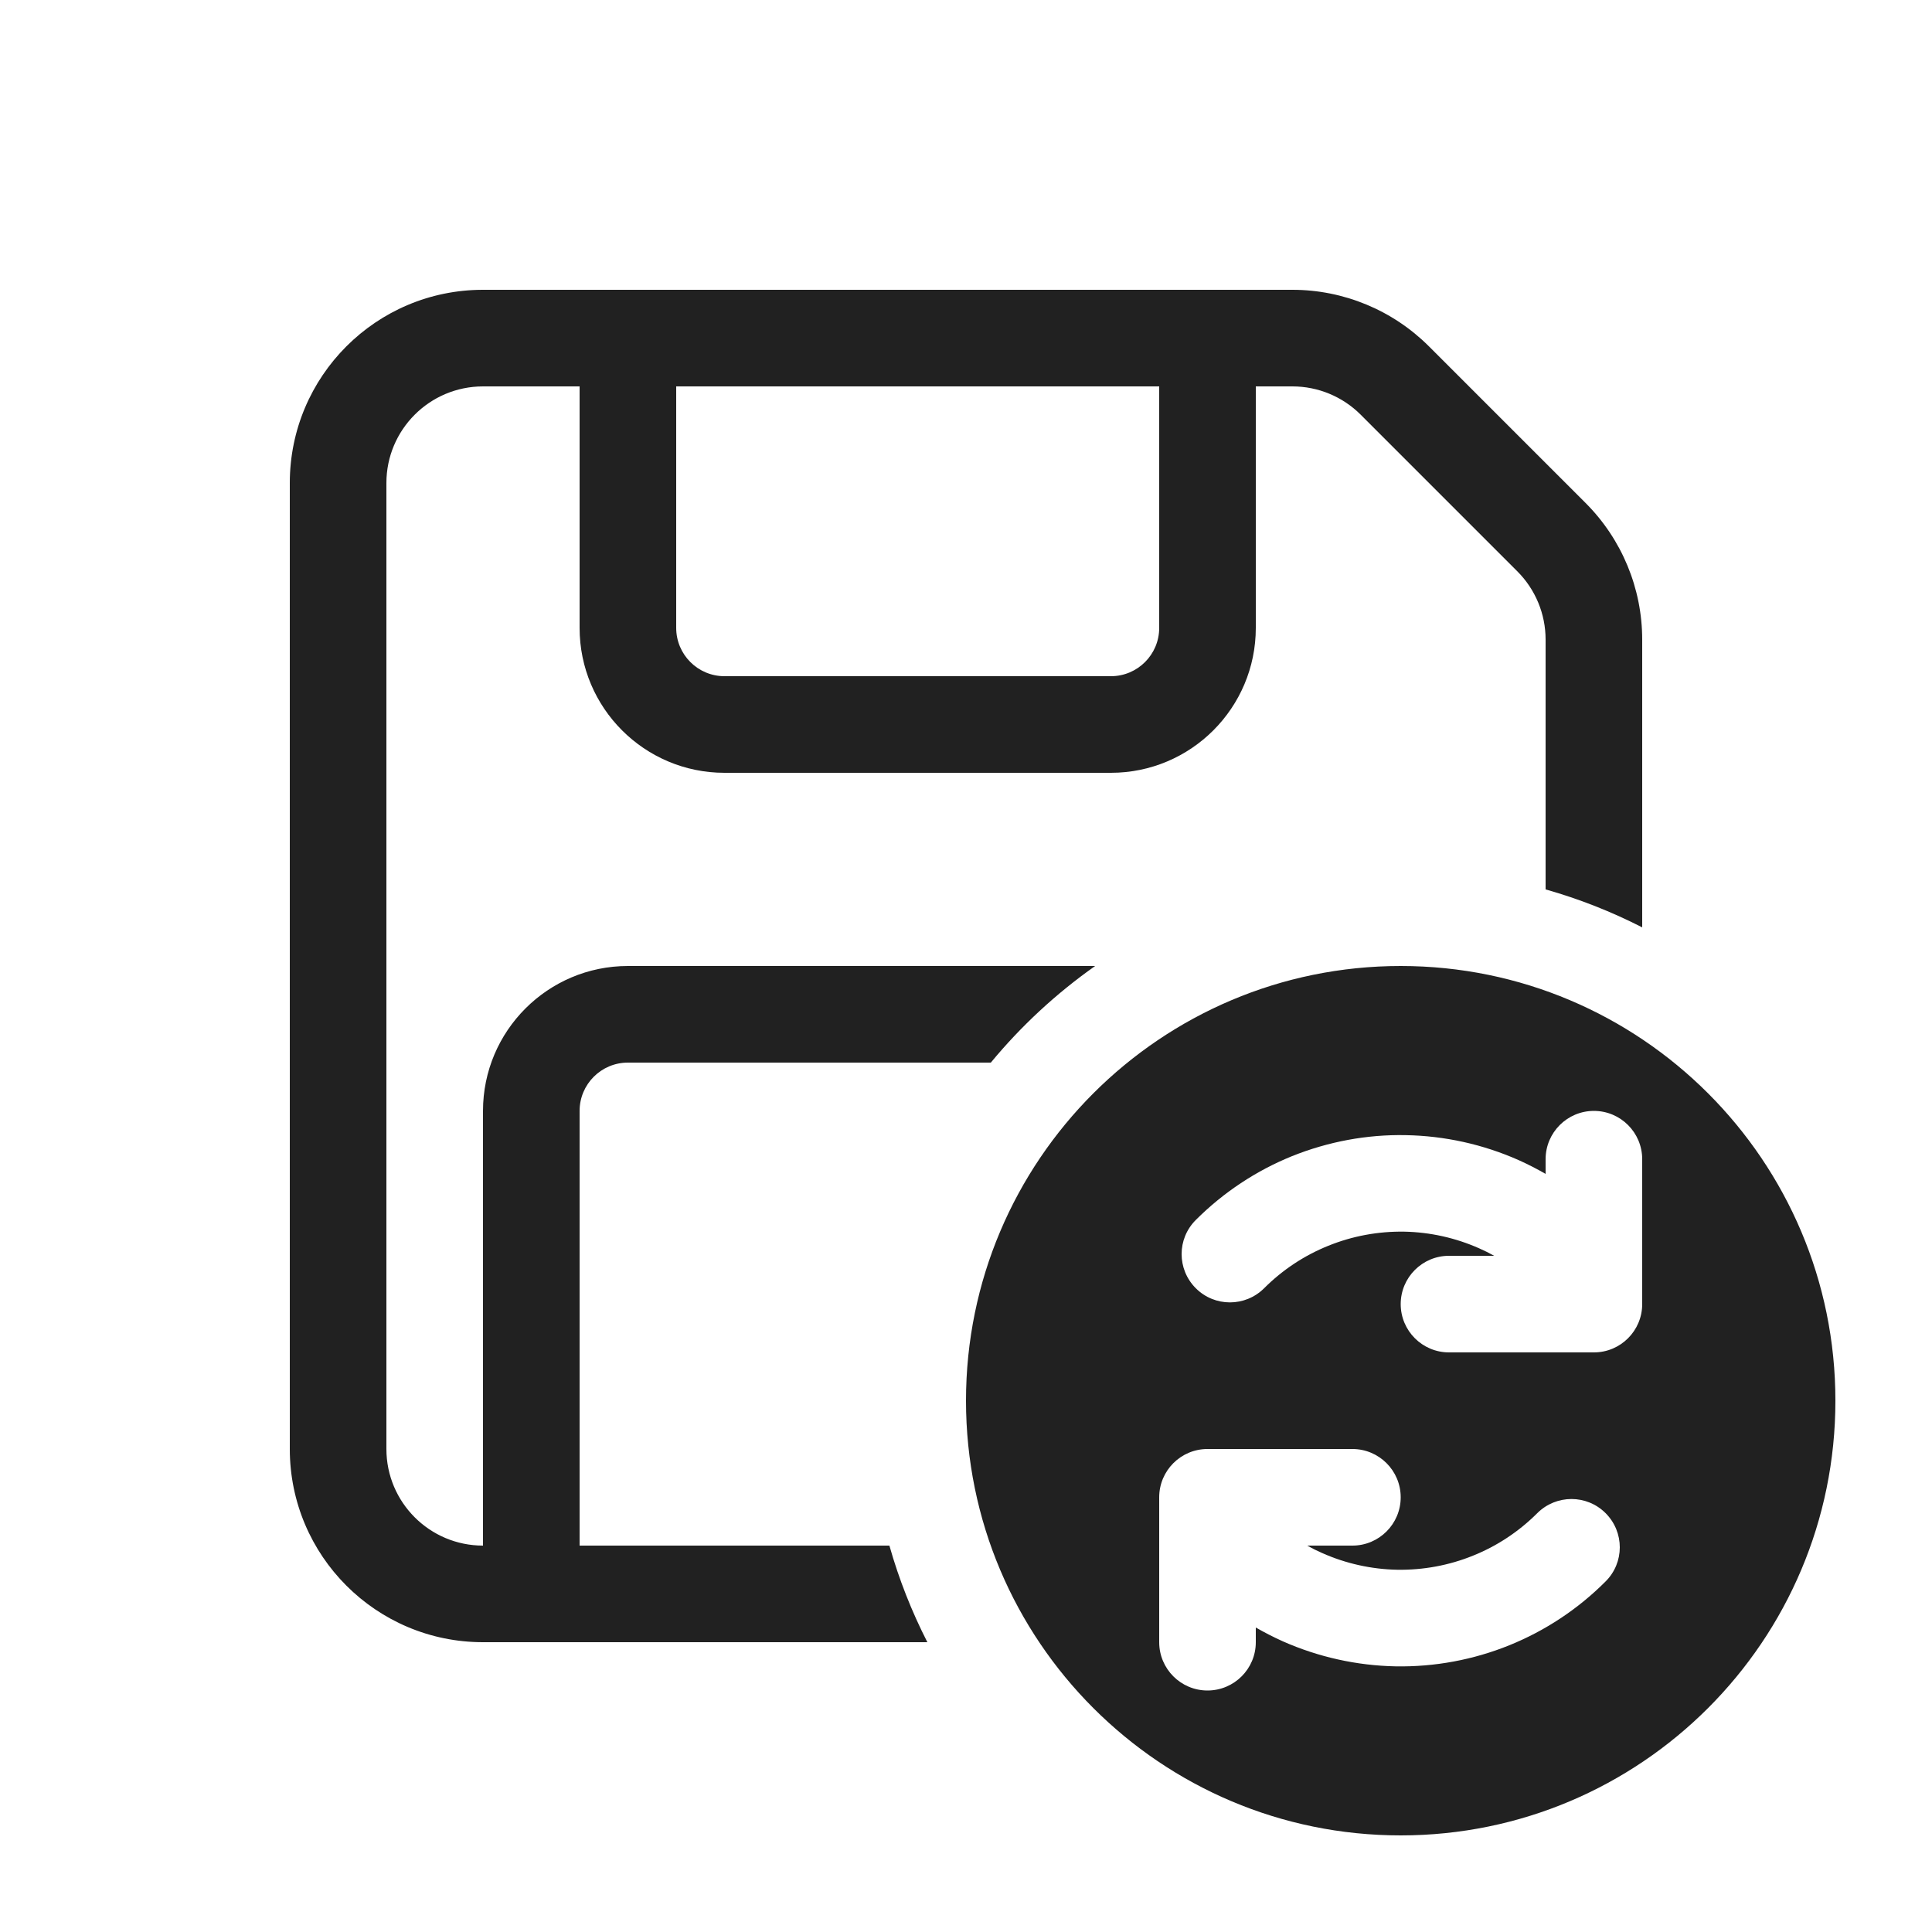
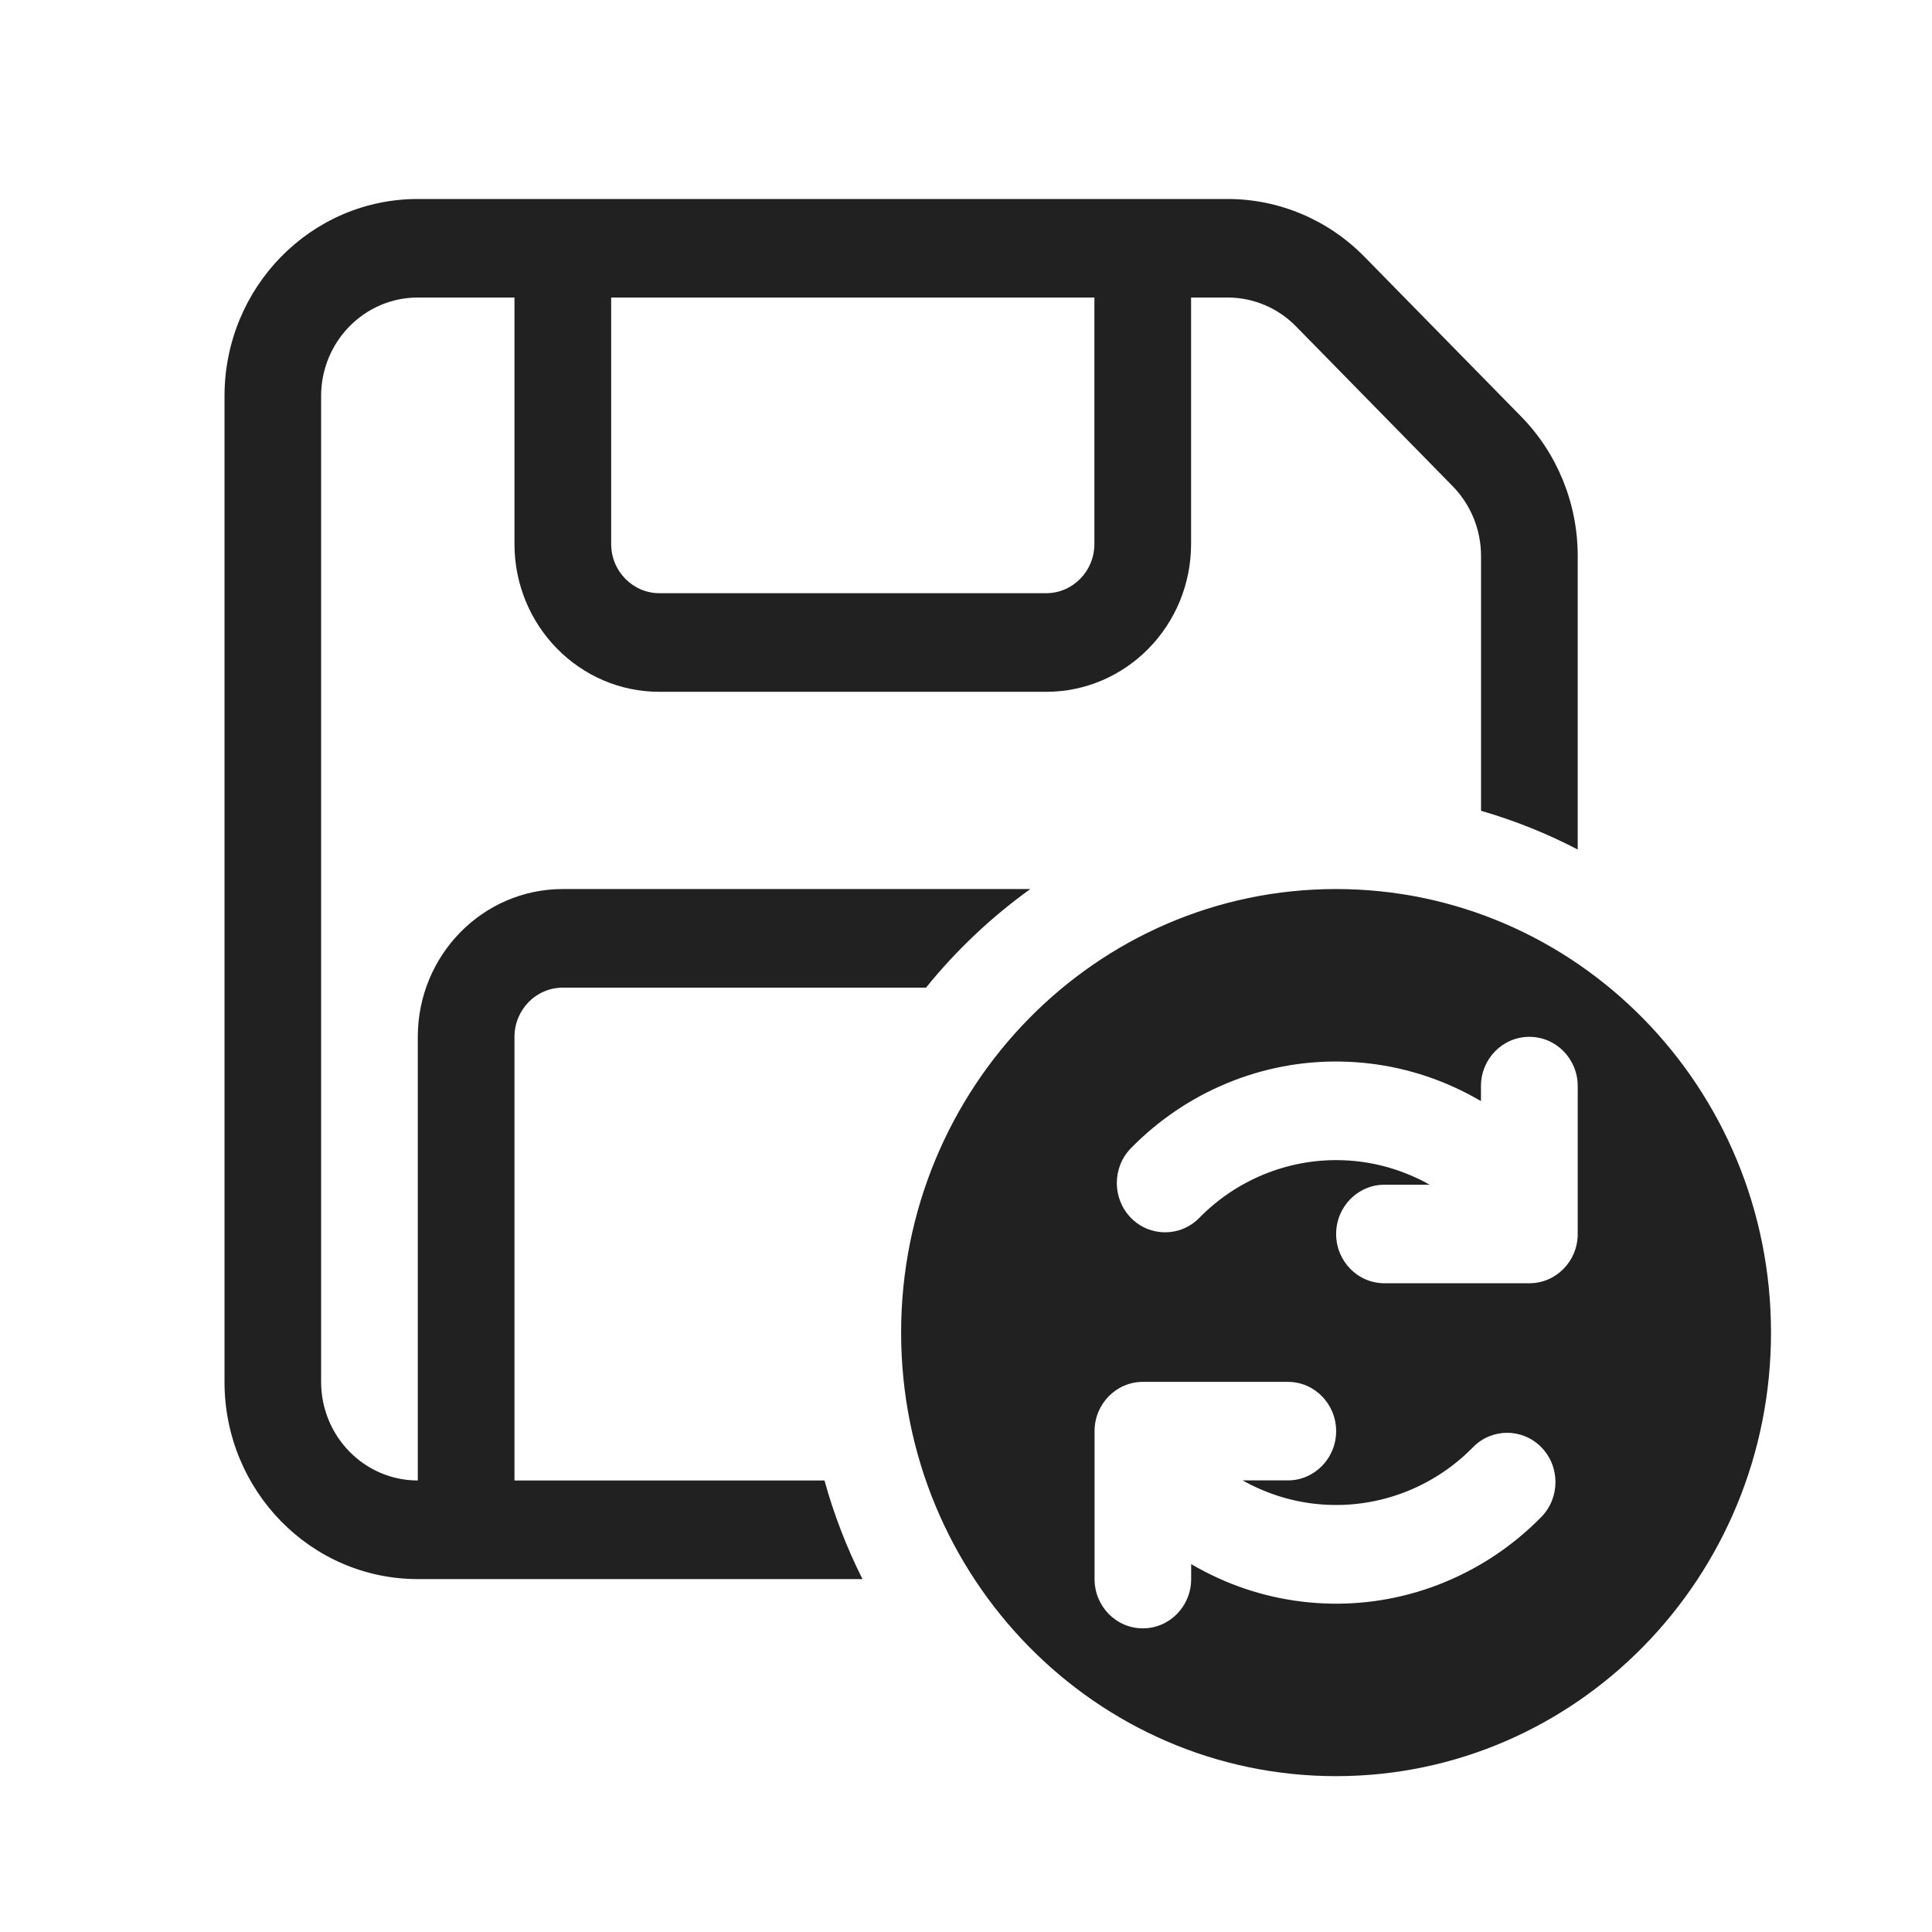
- <svg xmlns="http://www.w3.org/2000/svg" width="20" height="20" viewBox="0 0 20 20" fill="none" version="1.1" id="svg1">
+ <svg xmlns="http://www.w3.org/2000/svg" width="24" height="24" viewBox="0 0 24 24" fill="none" version="1.1" id="svg1">
  <defs id="defs1" />
-   <path d="M3 5C3 3.895 3.895 3 5 3H13.379C13.909 3 14.418 3.211 14.793 3.586L16.414 5.207C16.789 5.582 17 6.091 17 6.621V9.6C16.683 9.438 16.349 9.306 16 9.207V6.621C16 6.356 15.895 6.102 15.707 5.914L14.086 4.293C13.898 4.105 13.644 4 13.379 4L13 4V6.5C13 7.328 12.328 8 11.5 8L7.5 8C6.672 8 6 7.328 6 6.5L6 4H5C4.448 4 4 4.448 4 5V15C4 15.552 4.448 16 5 16L5 11.5C5 10.672 5.672 10 6.5 10H11.337C10.934 10.284 10.57 10.621 10.257 11H6.5C6.224 11 6 11.224 6 11.5V16H9.207C9.306 16.349 9.438 16.683 9.6 17H5C3.895 17 3 16.105 3 15V5ZM7 4L7 6.5C7 6.776 7.224 7 7.5 7L11.5 7C11.776 7 12 6.776 12 6.5V4L7 4ZM10 14.5C10 16.985 12.015 19 14.5 19C16.985 19 19 16.985 19 14.5C19 12.015 16.985 10 14.5 10C12.015 10 10 12.015 10 14.5ZM16.5 11.5C16.776 11.5 17 11.724 17 12V13.5C17 13.776 16.776 14 16.5 14H15C14.724 14 14.5 13.776 14.5 13.5C14.5 13.224 14.724 13 15 13H15.468C15.418 12.972 15.366 12.946 15.313 12.923C15.068 12.814 14.803 12.755 14.535 12.75C14.267 12.746 14 12.795 13.751 12.896C13.502 12.996 13.276 13.146 13.086 13.336C12.89 13.531 12.574 13.531 12.379 13.336C12.183 13.14 12.183 12.824 12.379 12.629C12.664 12.344 13.003 12.119 13.376 11.968C13.75 11.818 14.15 11.743 14.552 11.751C14.955 11.758 15.352 11.846 15.72 12.009C15.816 12.052 15.909 12.1 16 12.152V12C16 11.724 16.224 11.5 16.5 11.5ZM15.624 17.032C15.25 17.183 14.85 17.257 14.448 17.25C14.045 17.242 13.648 17.154 13.28 16.991C13.184 16.948 13.091 16.9 13 16.848V17C13 17.276 12.776 17.5 12.5 17.5C12.224 17.5 12 17.276 12 17V15.5C12 15.224 12.224 15 12.5 15H14C14.276 15 14.5 15.224 14.5 15.5C14.5 15.776 14.276 16 14 16H13.532C13.582 16.028 13.634 16.054 13.687 16.077C13.932 16.186 14.197 16.245 14.465 16.25C14.733 16.254 15 16.205 15.249 16.104C15.498 16.004 15.724 15.854 15.914 15.664C16.11 15.469 16.426 15.469 16.621 15.664C16.817 15.86 16.817 16.176 16.621 16.371C16.337 16.656 15.997 16.881 15.624 17.032Z" fill="#212121" id="path1" />
+   <path d="m 2.789,4.921 c 0,-1.353 1.075,-2.449 2.401,-2.449 H 15.251 c 0.637,0 1.248,0.258 1.698,0.717 l 1.947,1.985 c 0.45,0.459 0.703,1.082 0.703,1.732 V 10.553 C 19.219,10.355 18.817,10.193 18.398,10.072 V 6.906 c 0,-0.325 -0.127,-0.636 -0.352,-0.866 L 16.1,4.055 C 15.875,3.825 15.569,3.696 15.251,3.696 h -0.455 v 3.061 c 0,1.014 -0.806,1.837 -1.801,1.837 H 8.192 c -0.995,0 -1.801,-0.822 -1.801,-1.837 V 3.696 H 5.19 c -0.663,0 -1.201,0.548 -1.201,1.225 V 17.166 c 0,0.676 0.538,1.225 1.201,1.225 v -5.51 c 0,-1.014 0.806,-1.837 1.801,-1.837 h 5.808 c -0.484,0.348 -0.92,0.76 -1.296,1.225 H 6.991 c -0.332,0 -0.6,0.274 -0.6,0.612 v 5.51 h 3.851 c 0.118,0.427 0.277,0.837 0.472,1.225 H 5.19 c -1.326,0 -2.401,-1.096 -2.401,-2.449 z M 7.592,3.696 v 3.061 c 0,0.338 0.269,0.612 0.6,0.612 h 4.803 c 0.332,0 0.6,-0.274 0.6,-0.612 V 3.696 Z M 11.194,16.554 c 0,3.043 2.419,5.51 5.403,5.51 2.984,0 5.403,-2.467 5.403,-5.51 0,-3.043 -2.419,-5.51 -5.403,-5.51 -2.984,0 -5.403,2.467 -5.403,5.51 z m 7.805,-3.674 c 0.332,0 0.6,0.274 0.6,0.612 v 1.837 c 0,0.338 -0.269,0.612 -0.6,0.612 H 17.198 c -0.332,0 -0.6,-0.274 -0.6,-0.612 0,-0.338 0.269,-0.612 0.6,-0.612 h 0.562 c -0.06,-0.034 -0.122,-0.066 -0.186,-0.094 -0.295,-0.134 -0.612,-0.206 -0.935,-0.211 -0.322,-0.006 -0.643,0.055 -0.942,0.178 -0.299,0.123 -0.571,0.306 -0.799,0.539 -0.234,0.239 -0.615,0.239 -0.849,0 -0.234,-0.239 -0.234,-0.627 0,-0.866 0.342,-0.349 0.749,-0.624 1.198,-0.809 0.448,-0.185 0.929,-0.276 1.412,-0.267 0.484,0.009 0.961,0.116 1.402,0.317 0.115,0.052 0.227,0.111 0.336,0.174 v -0.186 c 0,-0.338 0.269,-0.612 0.6,-0.612 z m -1.052,6.774 c -0.448,0.185 -0.929,0.276 -1.412,0.267 -0.484,-0.009 -0.961,-0.116 -1.402,-0.317 -0.115,-0.052 -0.227,-0.111 -0.336,-0.174 v 0.186 c 0,0.338 -0.269,0.612 -0.6,0.612 -0.332,0 -0.6,-0.274 -0.6,-0.612 V 17.778 c 0,-0.338 0.269,-0.612 0.6,-0.612 h 1.801 c 0.332,0 0.6,0.274 0.6,0.612 0,0.338 -0.269,0.612 -0.6,0.612 h -0.562 c 0.06,0.034 0.122,0.066 0.186,0.094 0.295,0.134 0.612,0.206 0.935,0.211 0.322,0.006 0.643,-0.055 0.942,-0.178 0.299,-0.123 0.571,-0.306 0.799,-0.539 0.234,-0.239 0.615,-0.239 0.849,0 0.234,0.239 0.234,0.627 0,0.866 -0.342,0.349 -0.749,0.624 -1.198,0.809 z" fill="#212121" id="path1" style="stroke-width:1.213" />
</svg>
